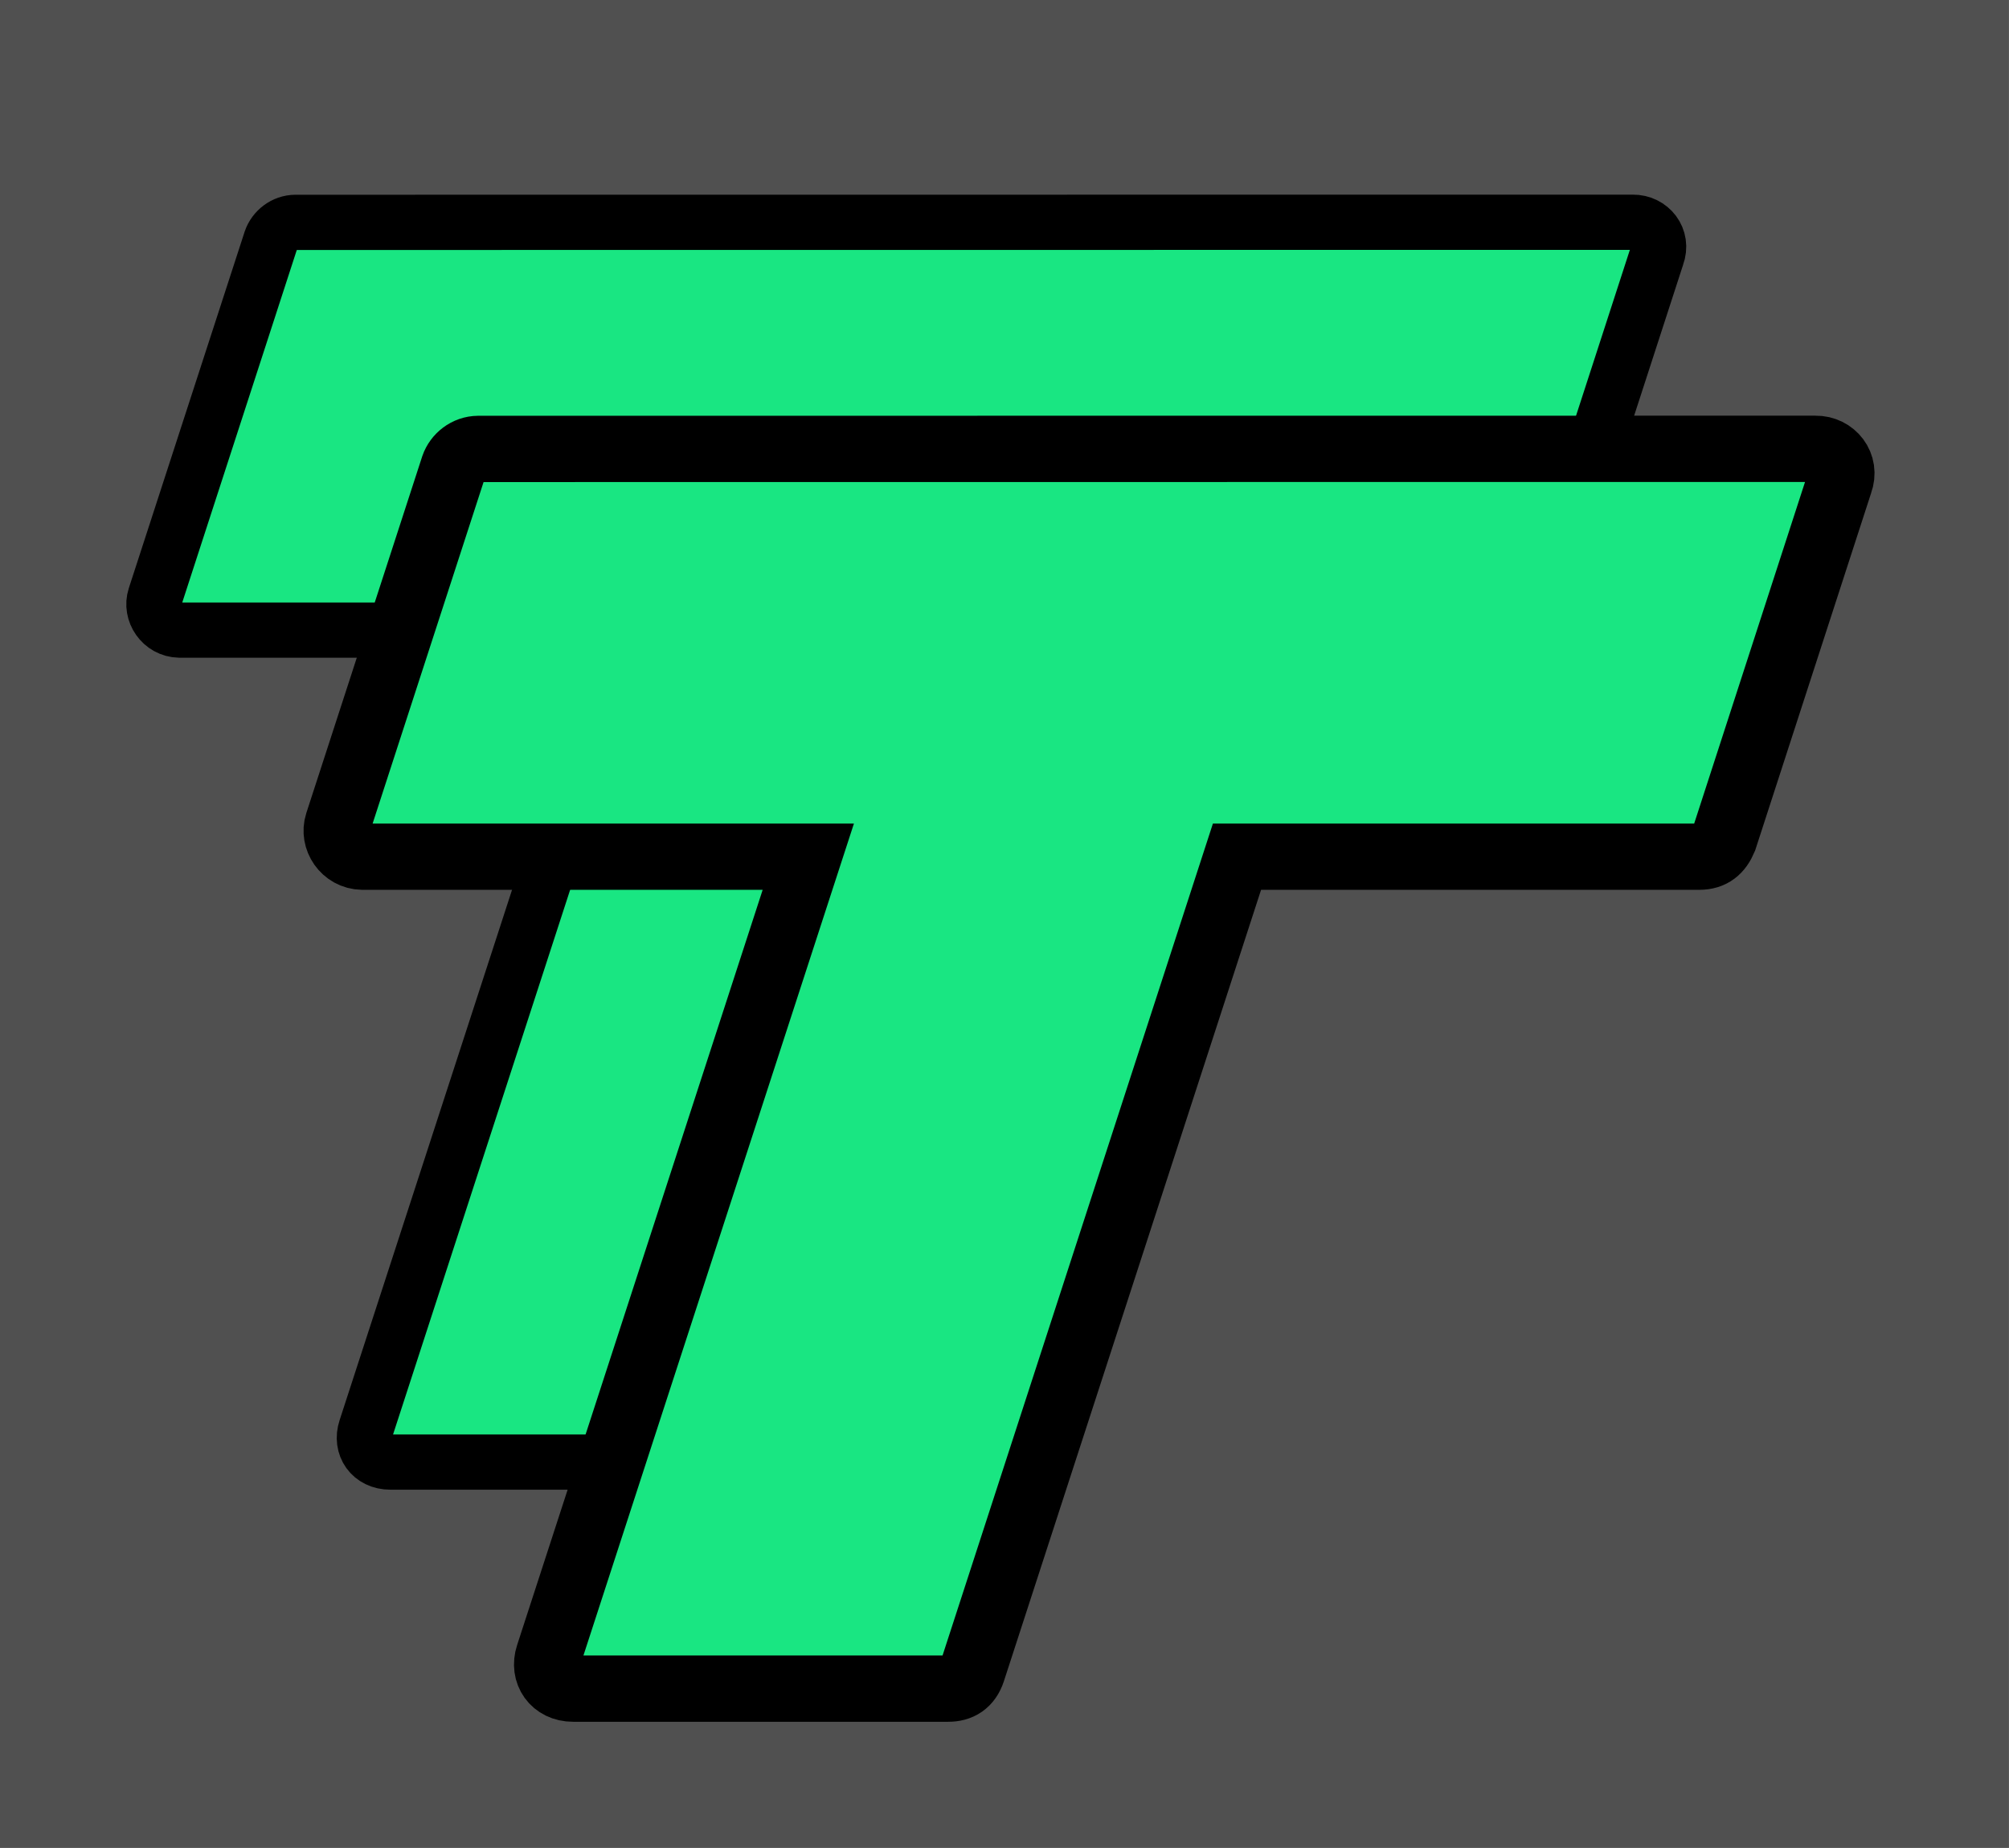
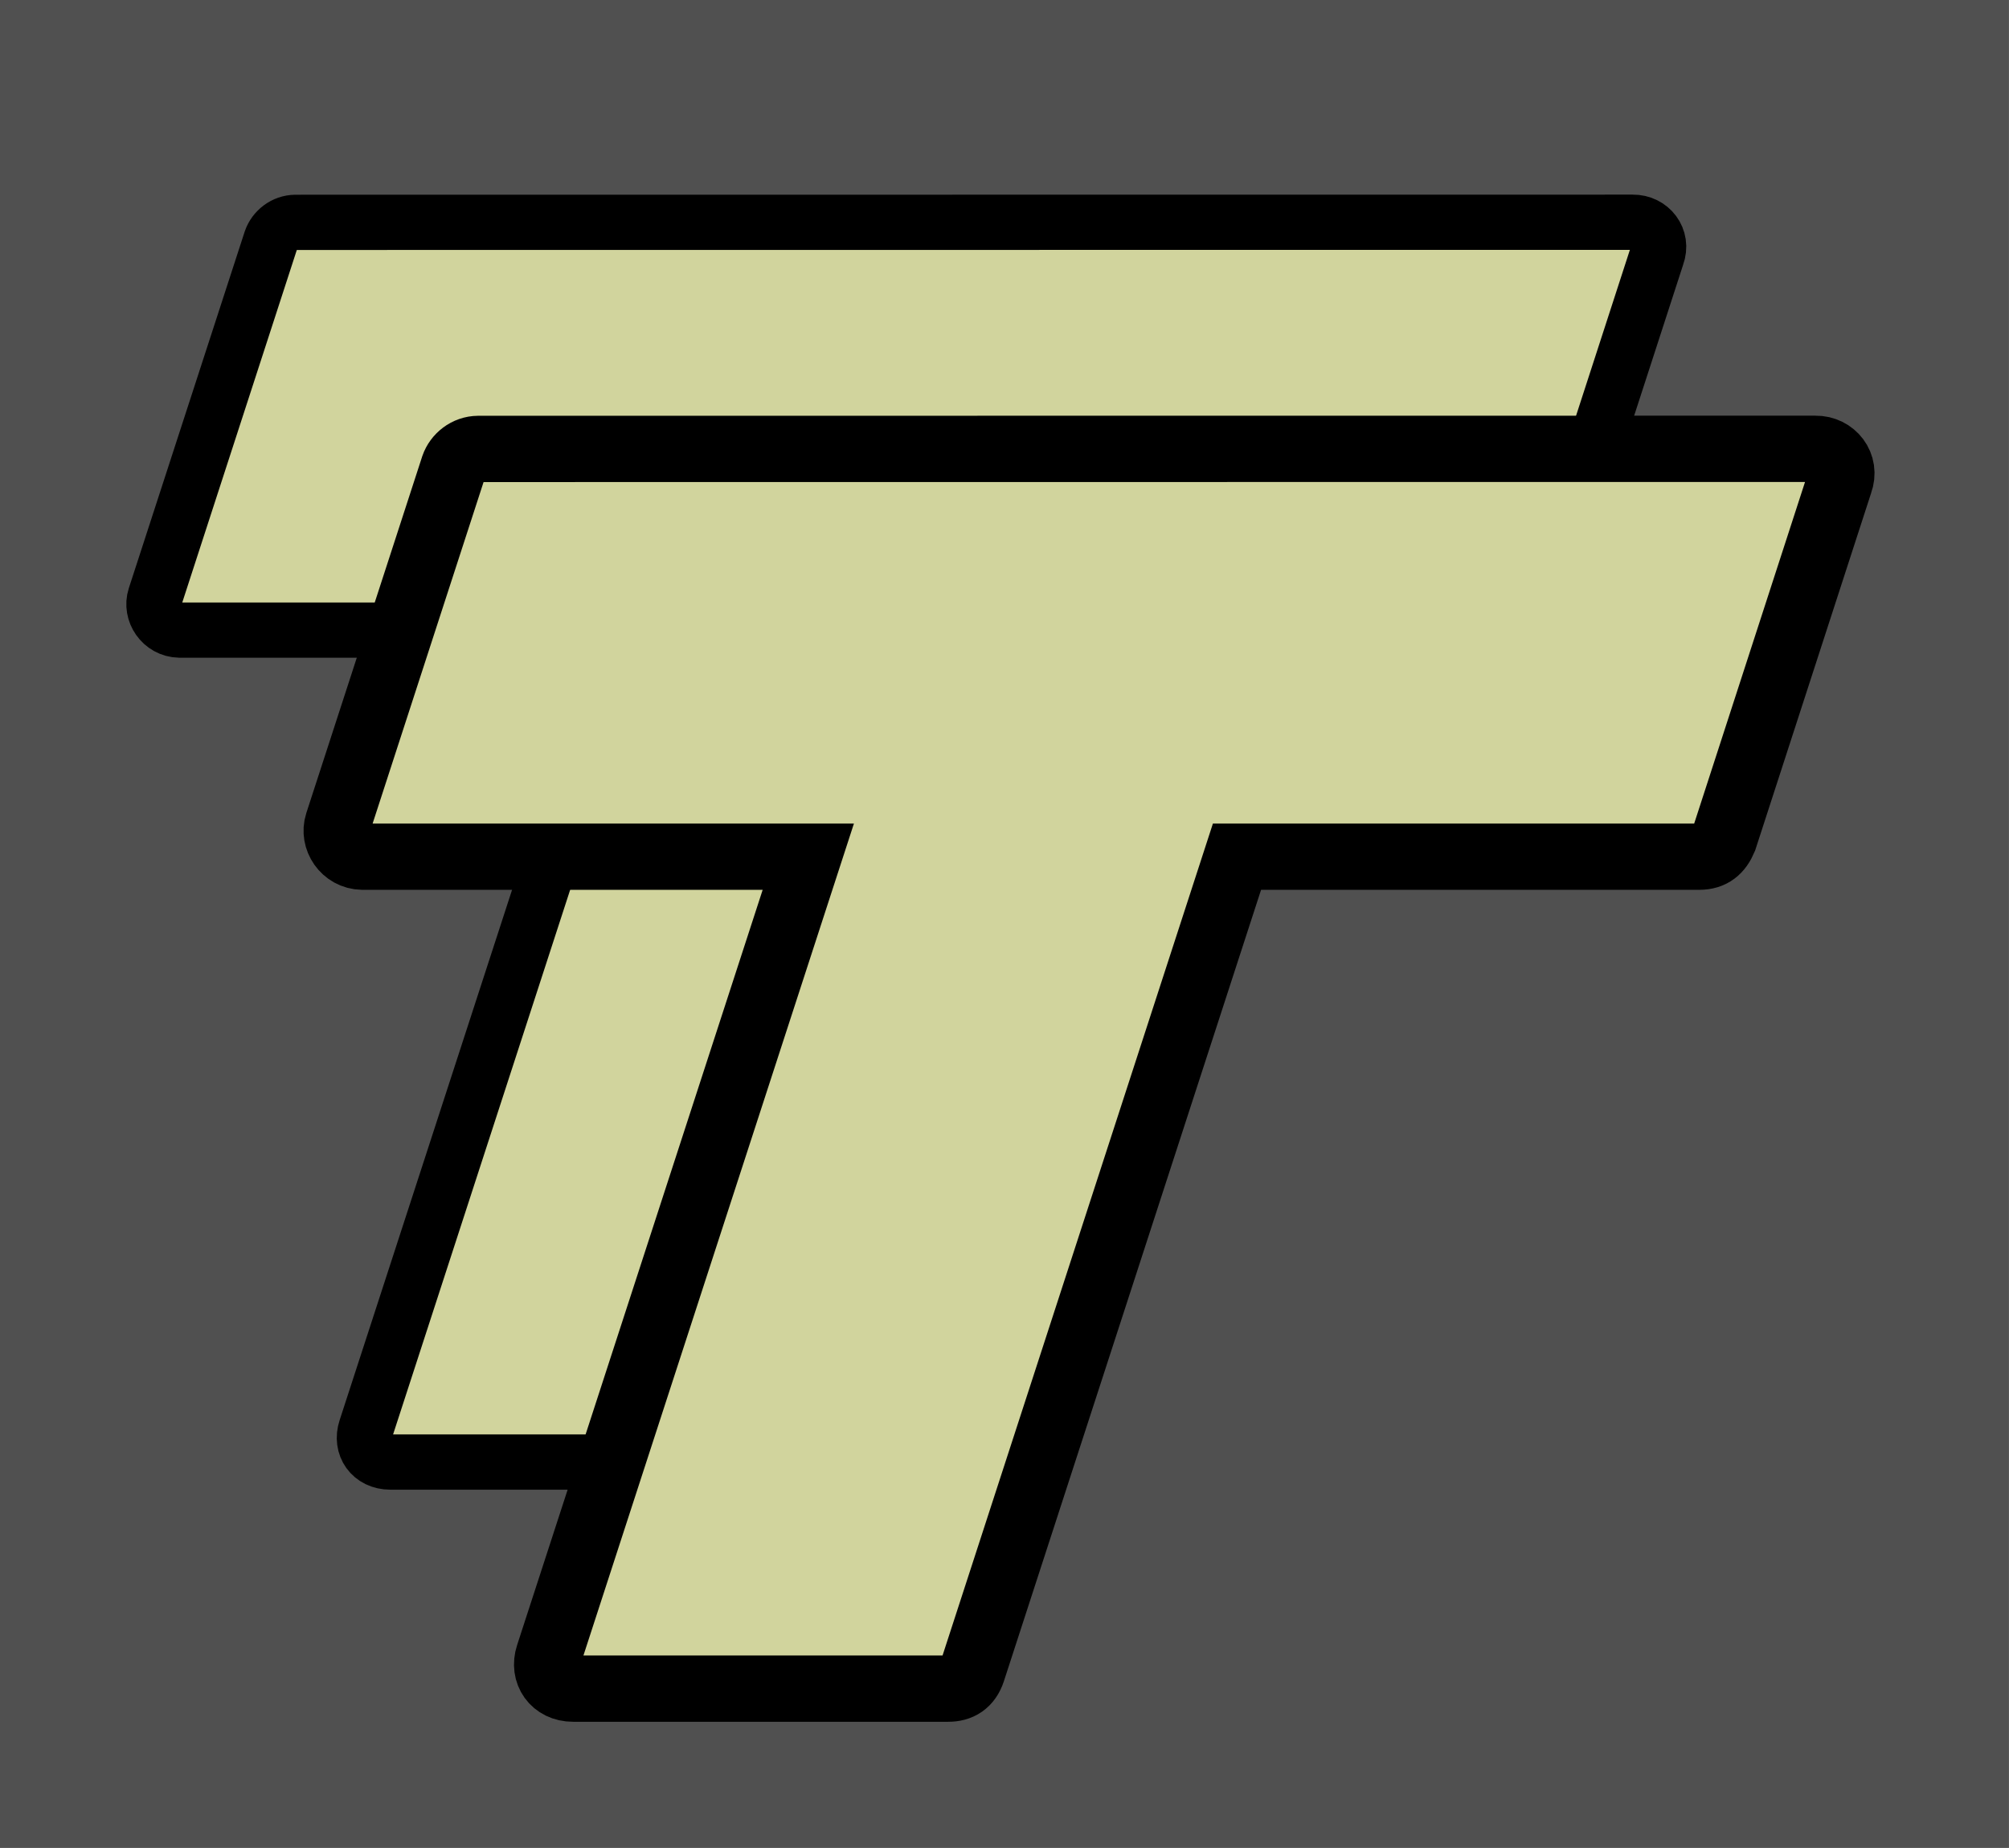
<svg xmlns="http://www.w3.org/2000/svg" width="18.183mm" height="16.728mm" viewBox="0 0 18.183 16.728" version="1.1" id="svg1" xml:space="preserve">
  <defs id="defs1" />
  <g id="layer1" transform="translate(-12.63728,-55.69823)">
-     <g id="g13">
-       <rect style="fill:#505050;fill-opacity:1;stroke:none;stroke-width:0.507;stroke-dasharray:none;stroke-opacity:1" id="rect9" width="18.183" height="16.728" x="12.637" y="55.698" ry="0" />
-       <path id="path160" style="baseline-shift:baseline;display:inline;overflow:visible;fill:#19e682;fill-opacity:1;stroke:#000000;stroke-width:0.5;stroke-linecap:round;stroke-dasharray:none;stroke-opacity:1;enable-background:accumulate;stop-color:#000000" d="m 15.07,57.74 c -0.103,6.77e-4 -0.19,0.071 -0.221,0.16 l -1.049,3.229 c -0.045,0.139 0.059,0.299 0.221,0.302 h 4.037 l -2.35,7.229 c -0.052,0.158 0.048,0.302 0.221,0.302 h 3.393 c 0.107,8.09e-4 0.184,-0.047 0.221,-0.16 l 2.395,-7.371 h 4.187 c 0.111,-0.001 0.177,-0.055 0.221,-0.16 l 1.047,-3.227 c 0.059,-0.159 -0.06,-0.307 -0.219,-0.305 z" transform="translate(0.2408086,-0.02889704)" />
-       <path id="path9" style="baseline-shift:baseline;display:inline;overflow:visible;fill:#19e682;fill-opacity:1;stroke:#000000;stroke-width:0.6;stroke-linecap:round;stroke-dasharray:none;stroke-opacity:1;enable-background:accumulate;stop-color:#000000" d="m 16.965,59.762 c -0.103,6.77e-4 -0.19,0.071 -0.221,0.16 l -1.049,3.229 c -0.045,0.139 0.059,0.299 0.221,0.302 h 4.037 l -2.35,7.229 c -0.052,0.158 0.048,0.302 0.221,0.302 h 3.393 c 0.107,8.09e-4 0.184,-0.047 0.221,-0.16 l 2.395,-7.371 h 4.187 c 0.111,-0.001 0.177,-0.055 0.221,-0.16 l 1.047,-3.227 c 0.059,-0.159 -0.06,-0.307 -0.219,-0.305 z" />
-     </g>
+     <rect style="fill:#505050;fill-opacity:1;stroke:none;stroke-width:0.507;stroke-dasharray:none;stroke-opacity:1" id="rect9" width="18.183" height="16.728" x="12.637" y="55.698" ry="0" />
+     <path id="path160" style="baseline-shift:baseline;display:inline;overflow:visible;fill:#d1d49d;fill-opacity:1;stroke:#000000;stroke-width:0.5;stroke-linecap:round;stroke-dasharray:none;stroke-opacity:1;enable-background:accumulate;stop-color:#000000" d="m 15.311,57.711 c -0.103,6.77e-4 -0.19,0.071 -0.221,0.16 l -1.049,3.229 c -0.045,0.139 0.059,0.299 0.221,0.302 h 4.037 l -2.35,7.229 c -0.052,0.158 0.048,0.302 0.221,0.302 h 3.393 c 0.107,8.09e-4 0.184,-0.047 0.221,-0.16 l 2.395,-7.371 h 4.187 c 0.111,-0.001 0.177,-0.055 0.221,-0.16 l 1.047,-3.227 c 0.059,-0.159 -0.06,-0.307 -0.219,-0.305 z" />
+     <path id="path9" style="baseline-shift:baseline;display:inline;overflow:visible;fill:#d1d49d;fill-opacity:1;stroke:#000000;stroke-width:0.6;stroke-linecap:round;stroke-dasharray:none;stroke-opacity:1;enable-background:accumulate;stop-color:#000000" d="m 16.965,59.762 c -0.103,6.77e-4 -0.19,0.071 -0.221,0.16 l -1.049,3.229 c -0.045,0.139 0.059,0.299 0.221,0.302 h 4.037 l -2.35,7.229 c -0.052,0.158 0.048,0.302 0.221,0.302 h 3.393 c 0.107,8.09e-4 0.184,-0.047 0.221,-0.16 l 2.395,-7.371 h 4.187 c 0.111,-0.001 0.177,-0.055 0.221,-0.16 l 1.047,-3.227 c 0.059,-0.159 -0.06,-0.307 -0.219,-0.305 z" />
  </g>
</svg>
